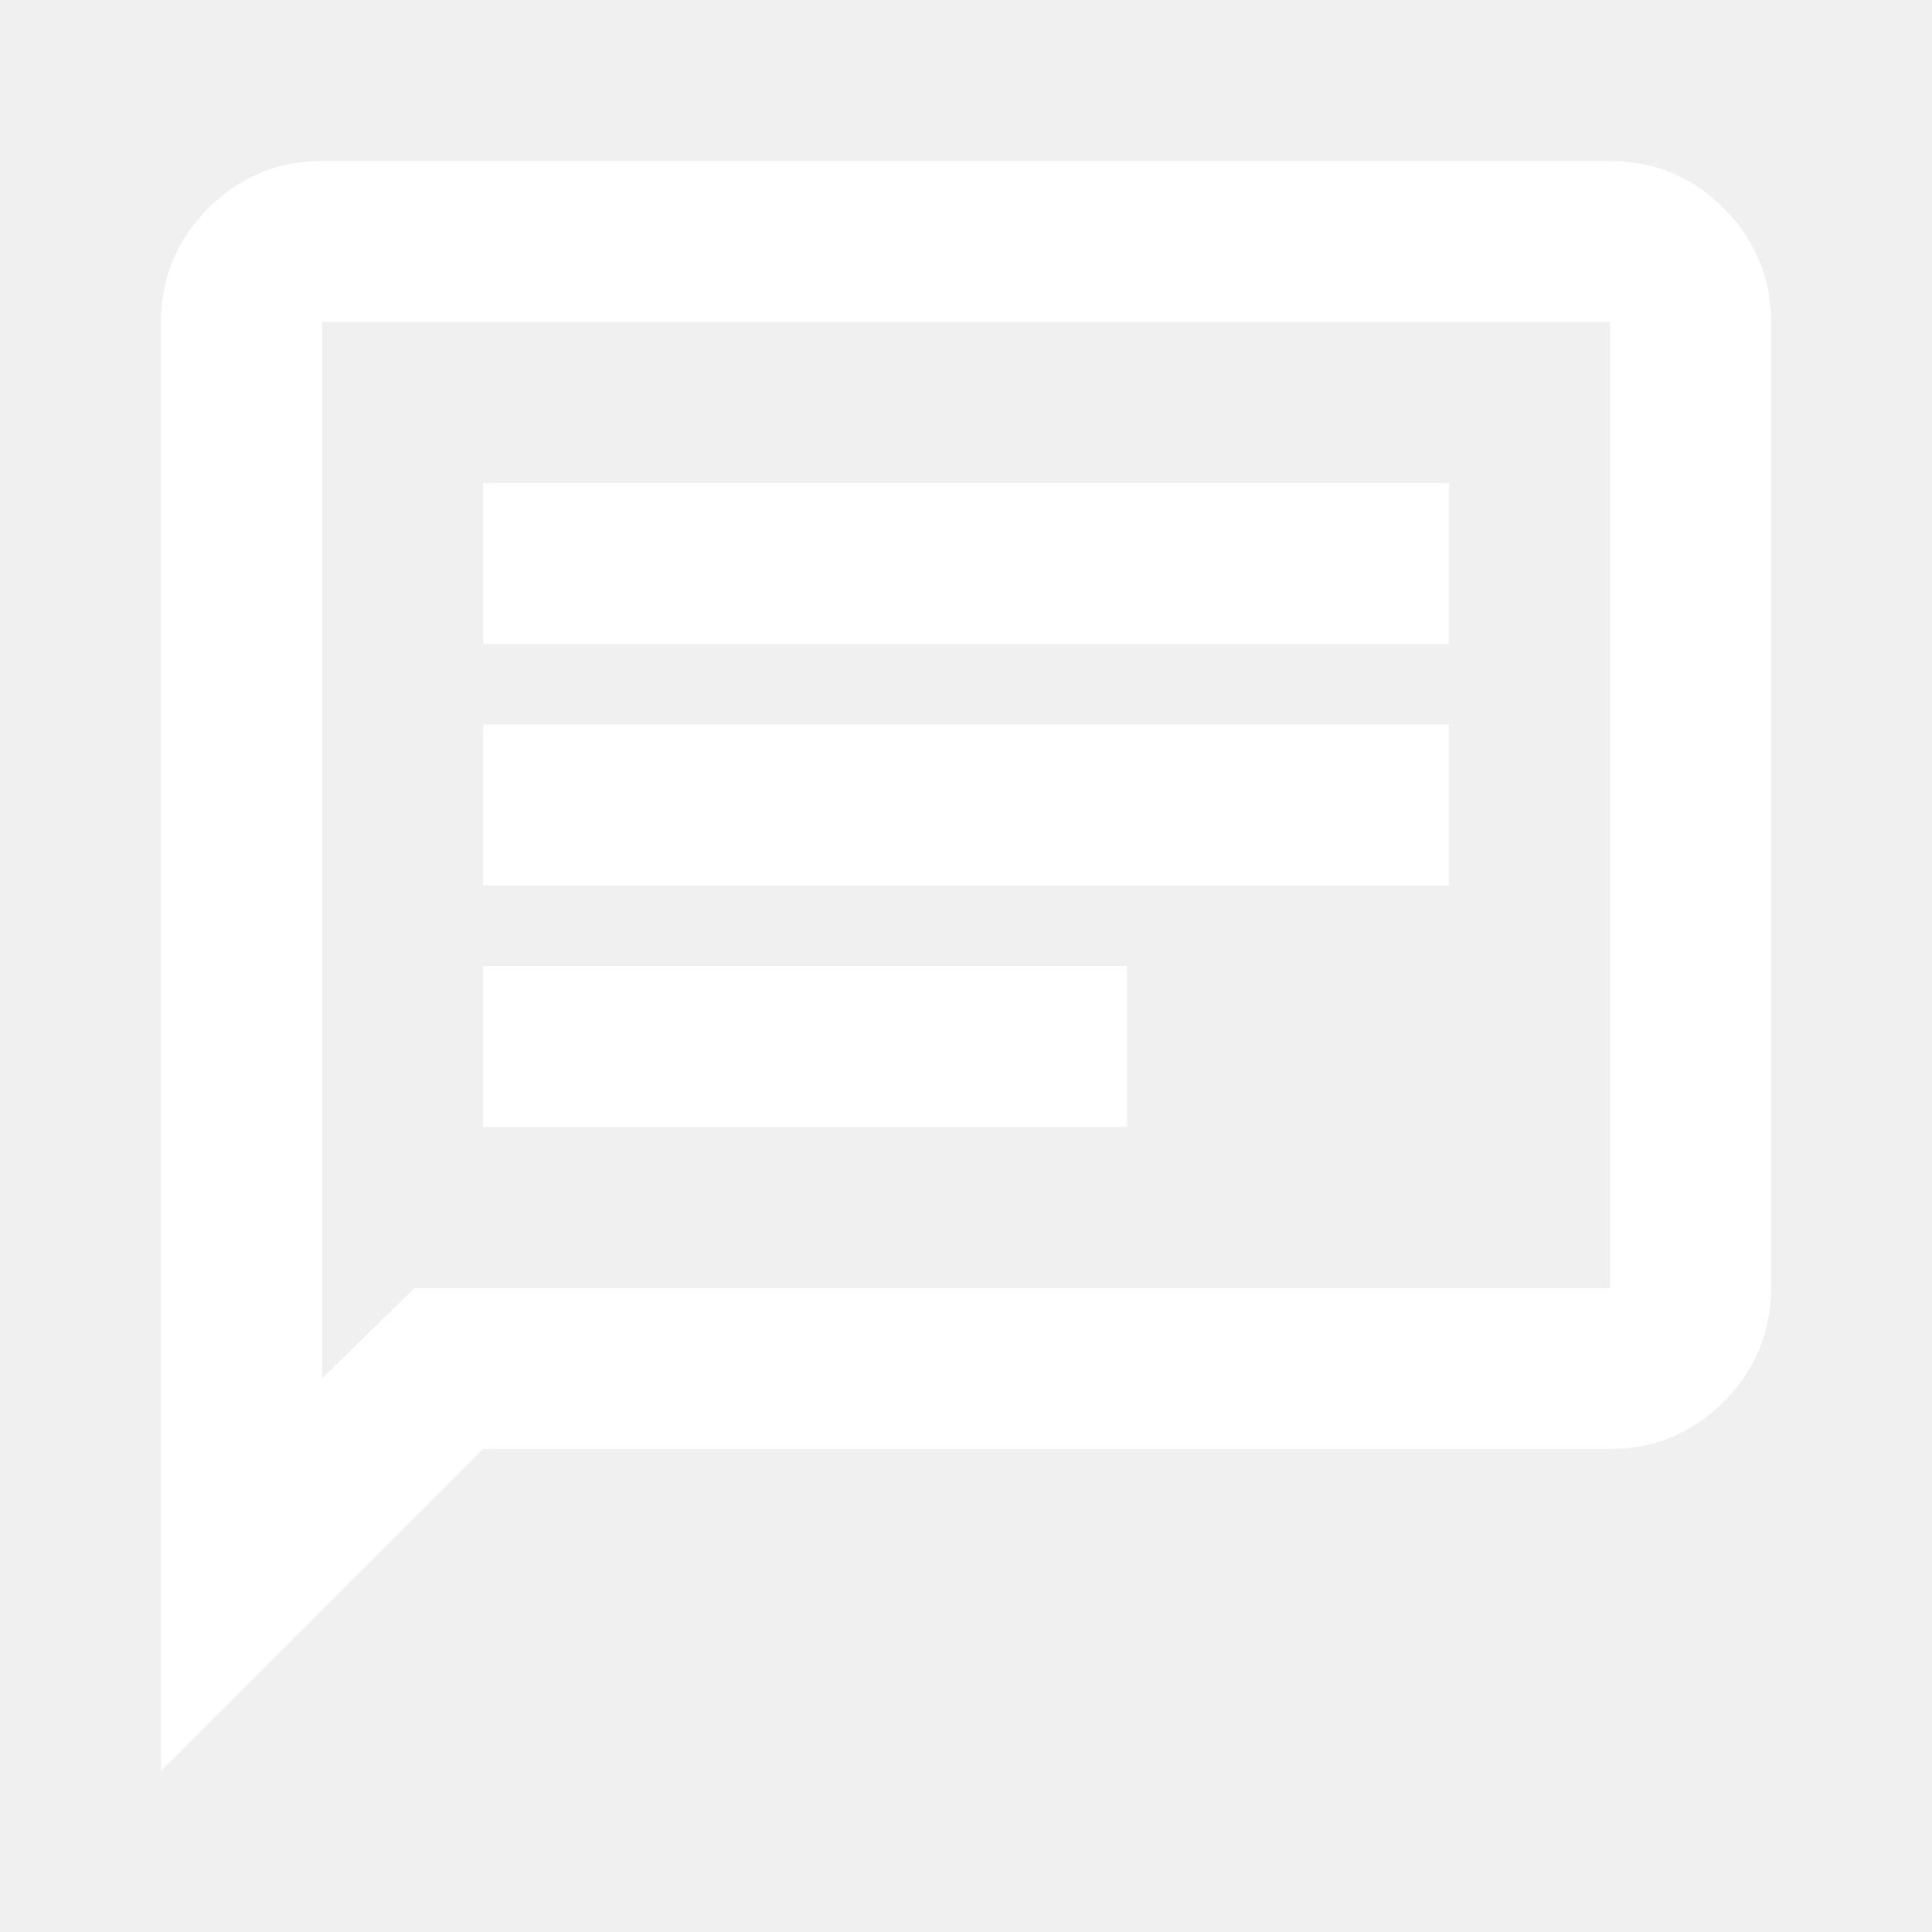
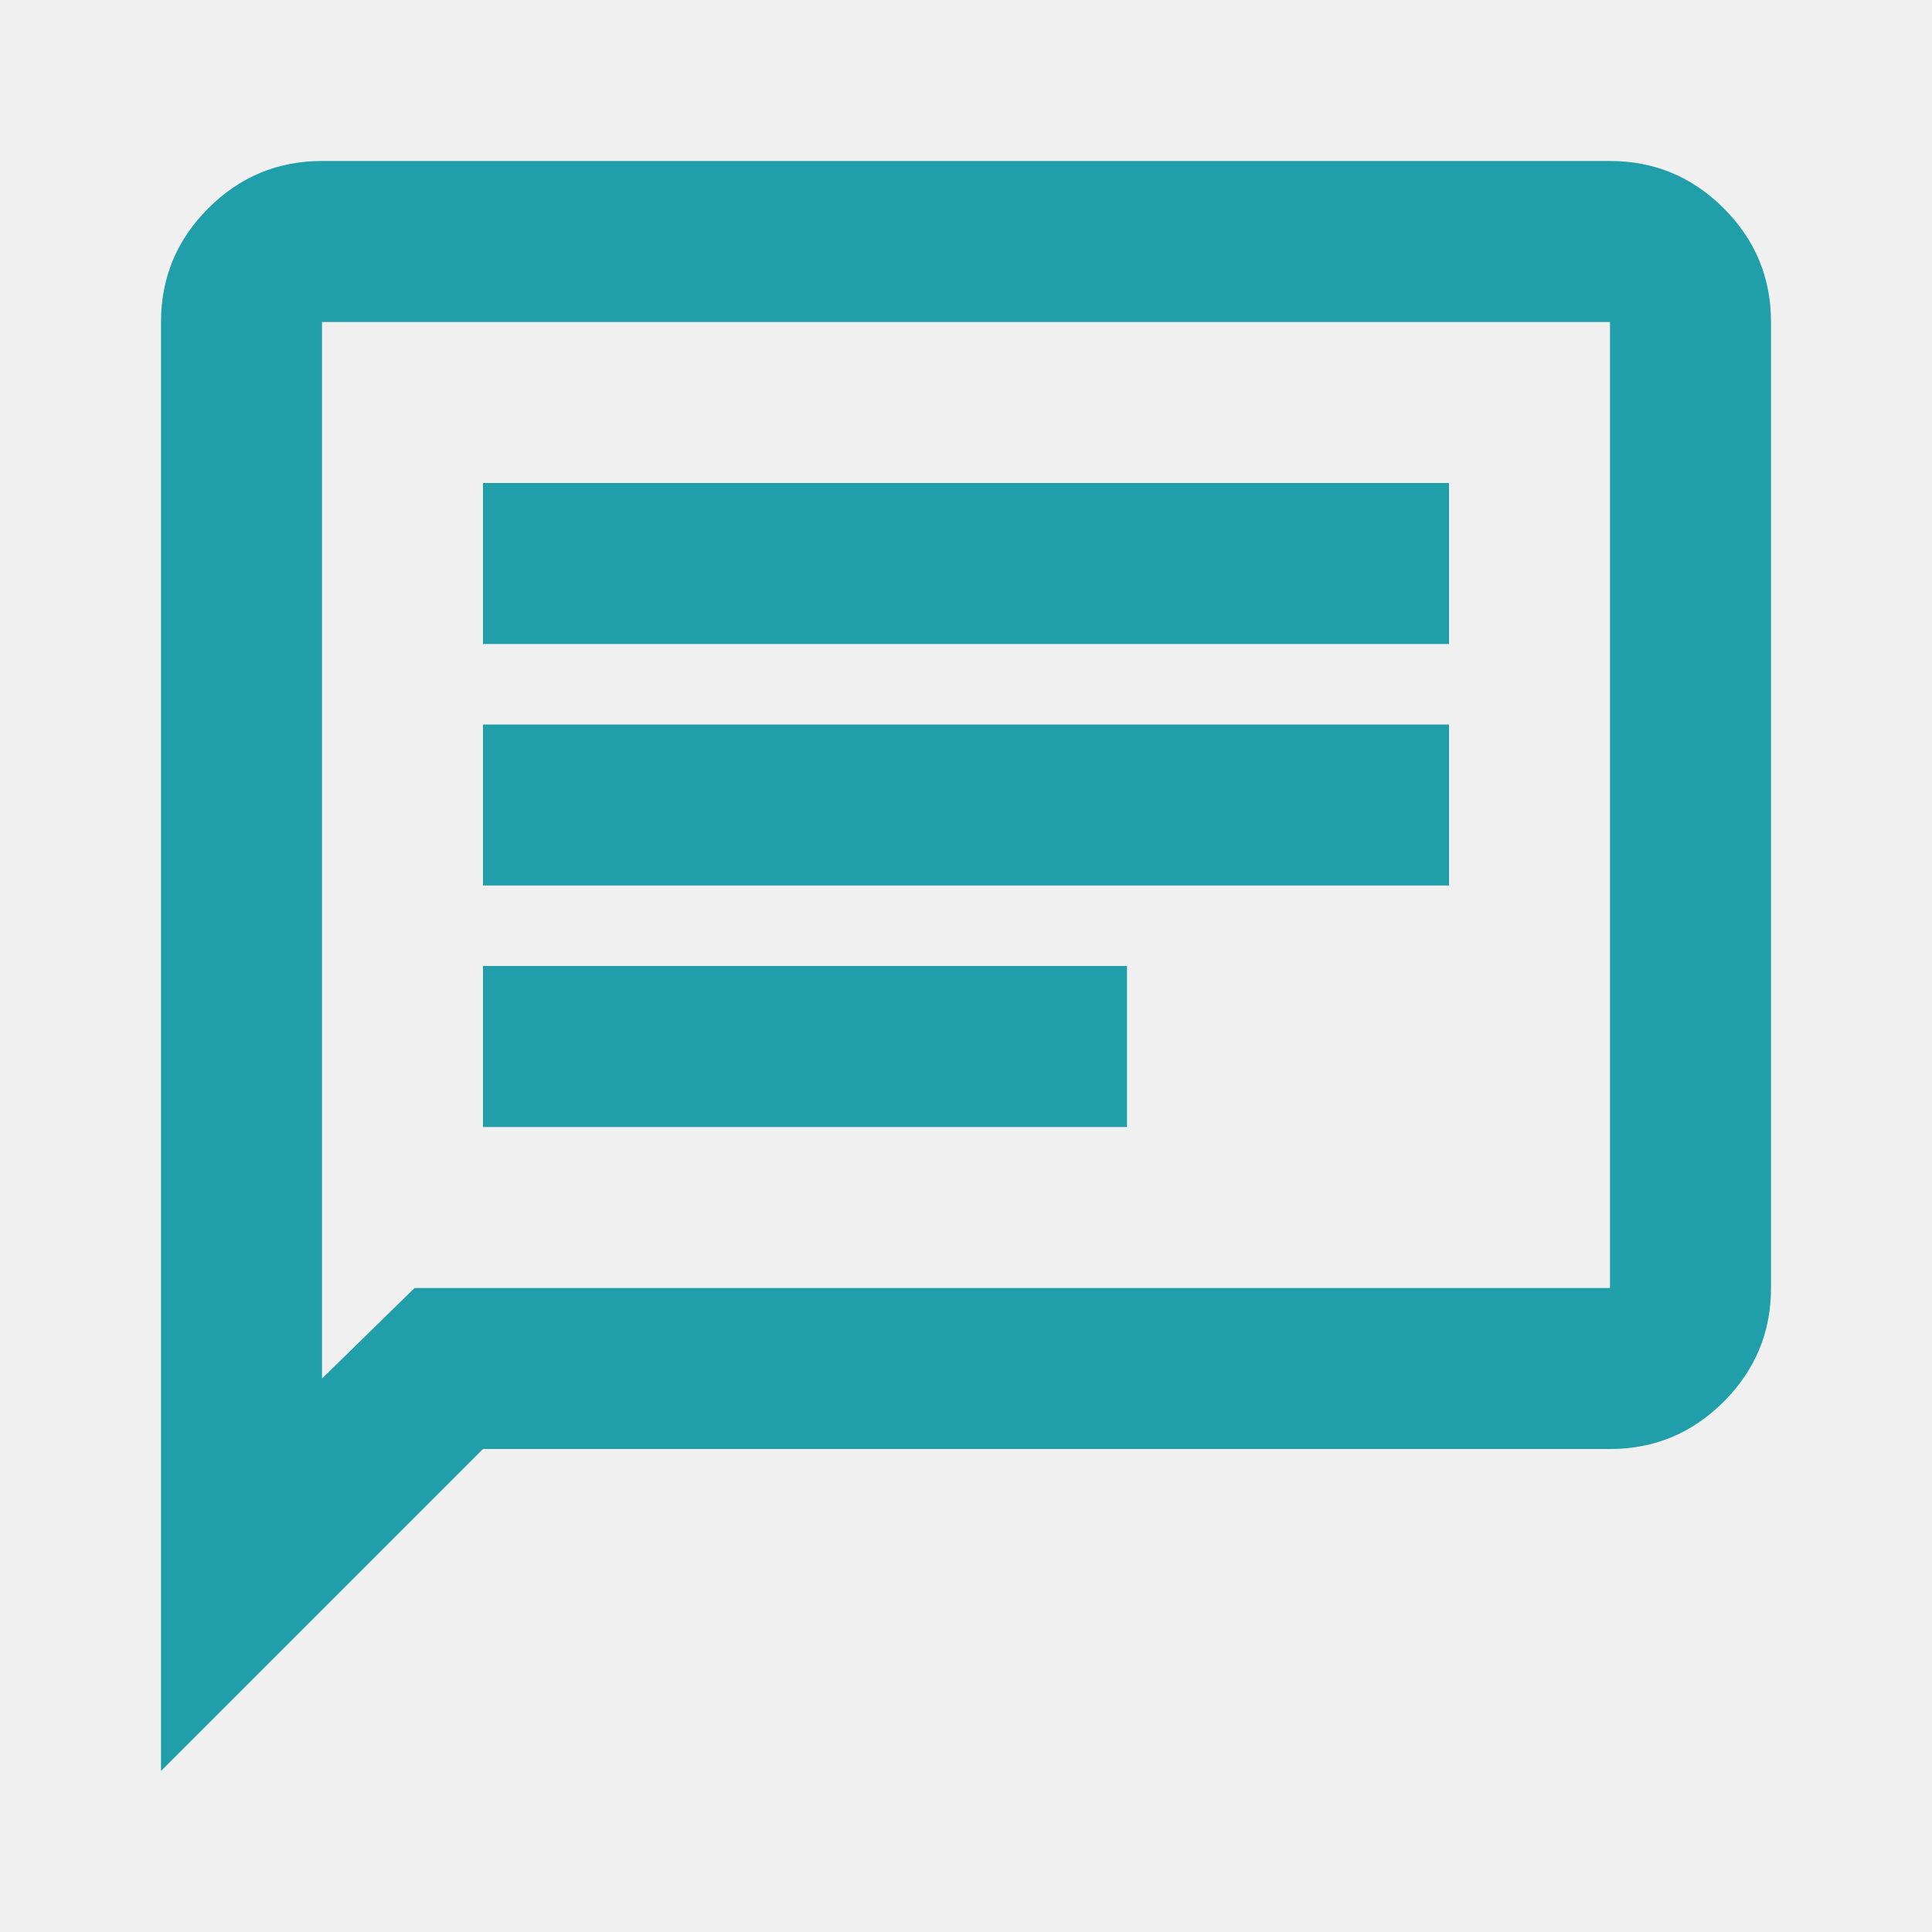
<svg xmlns="http://www.w3.org/2000/svg" height="24" viewBox="0 -960 960 960" width="24">
-   <path d="M240-400h320v-80H240v80Zm0-120h480v-80H240v80Zm0-120h480v-80H240v80ZM80-80v-720q0-33 23.5-56.5T160-880h640q33 0 56.5 23.5T880-800v480q0 33-23.5 56.5T800-240H240L80-80Zm126-240h594v-480H160v525l46-45Zm-46 0v-480 480Z" fill="white" />
+   <path d="M240-400h320v-80H240v80Zm0-120h480v-80H240v80Zm0-120h480v-80H240v80ZM80-80v-720q0-33 23.5-56.5T160-880h640q33 0 56.5 23.5T880-800v480q0 33-23.5 56.5T800-240H240L80-80Zm126-240h594v-480H160v525l46-45Zm-46 0v-480 480Z" fill="#209eaa" />
</svg>
